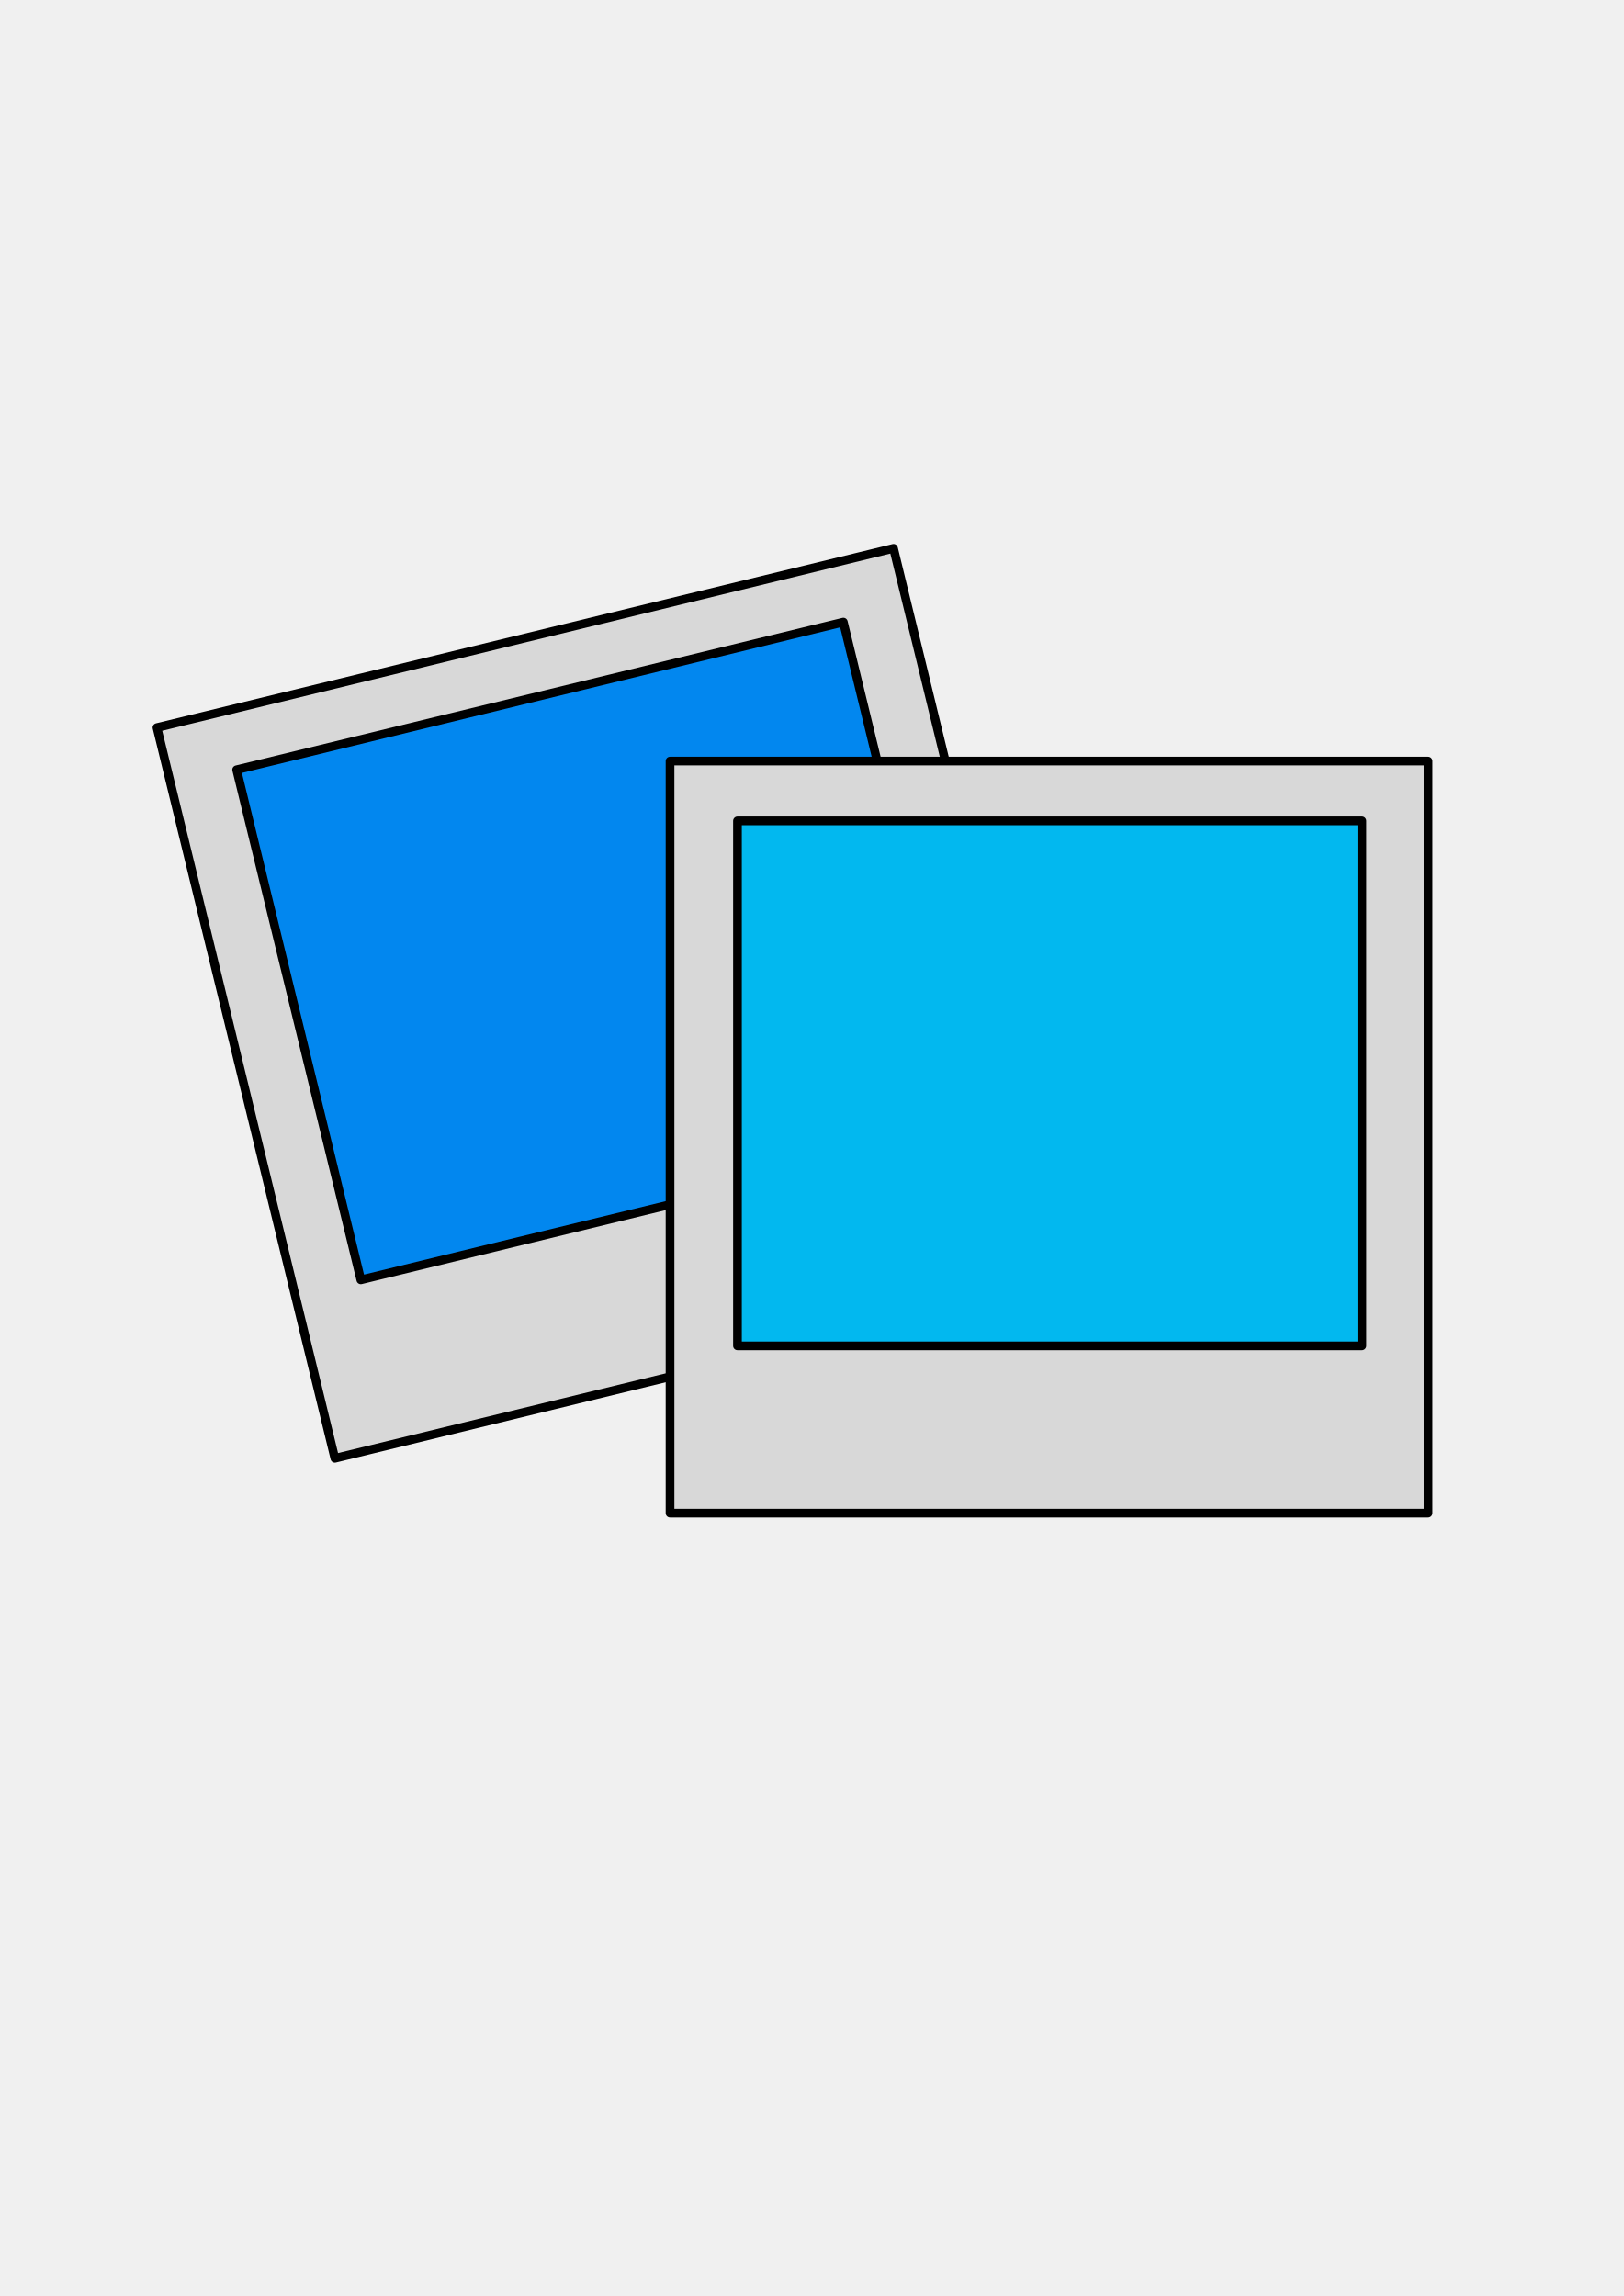
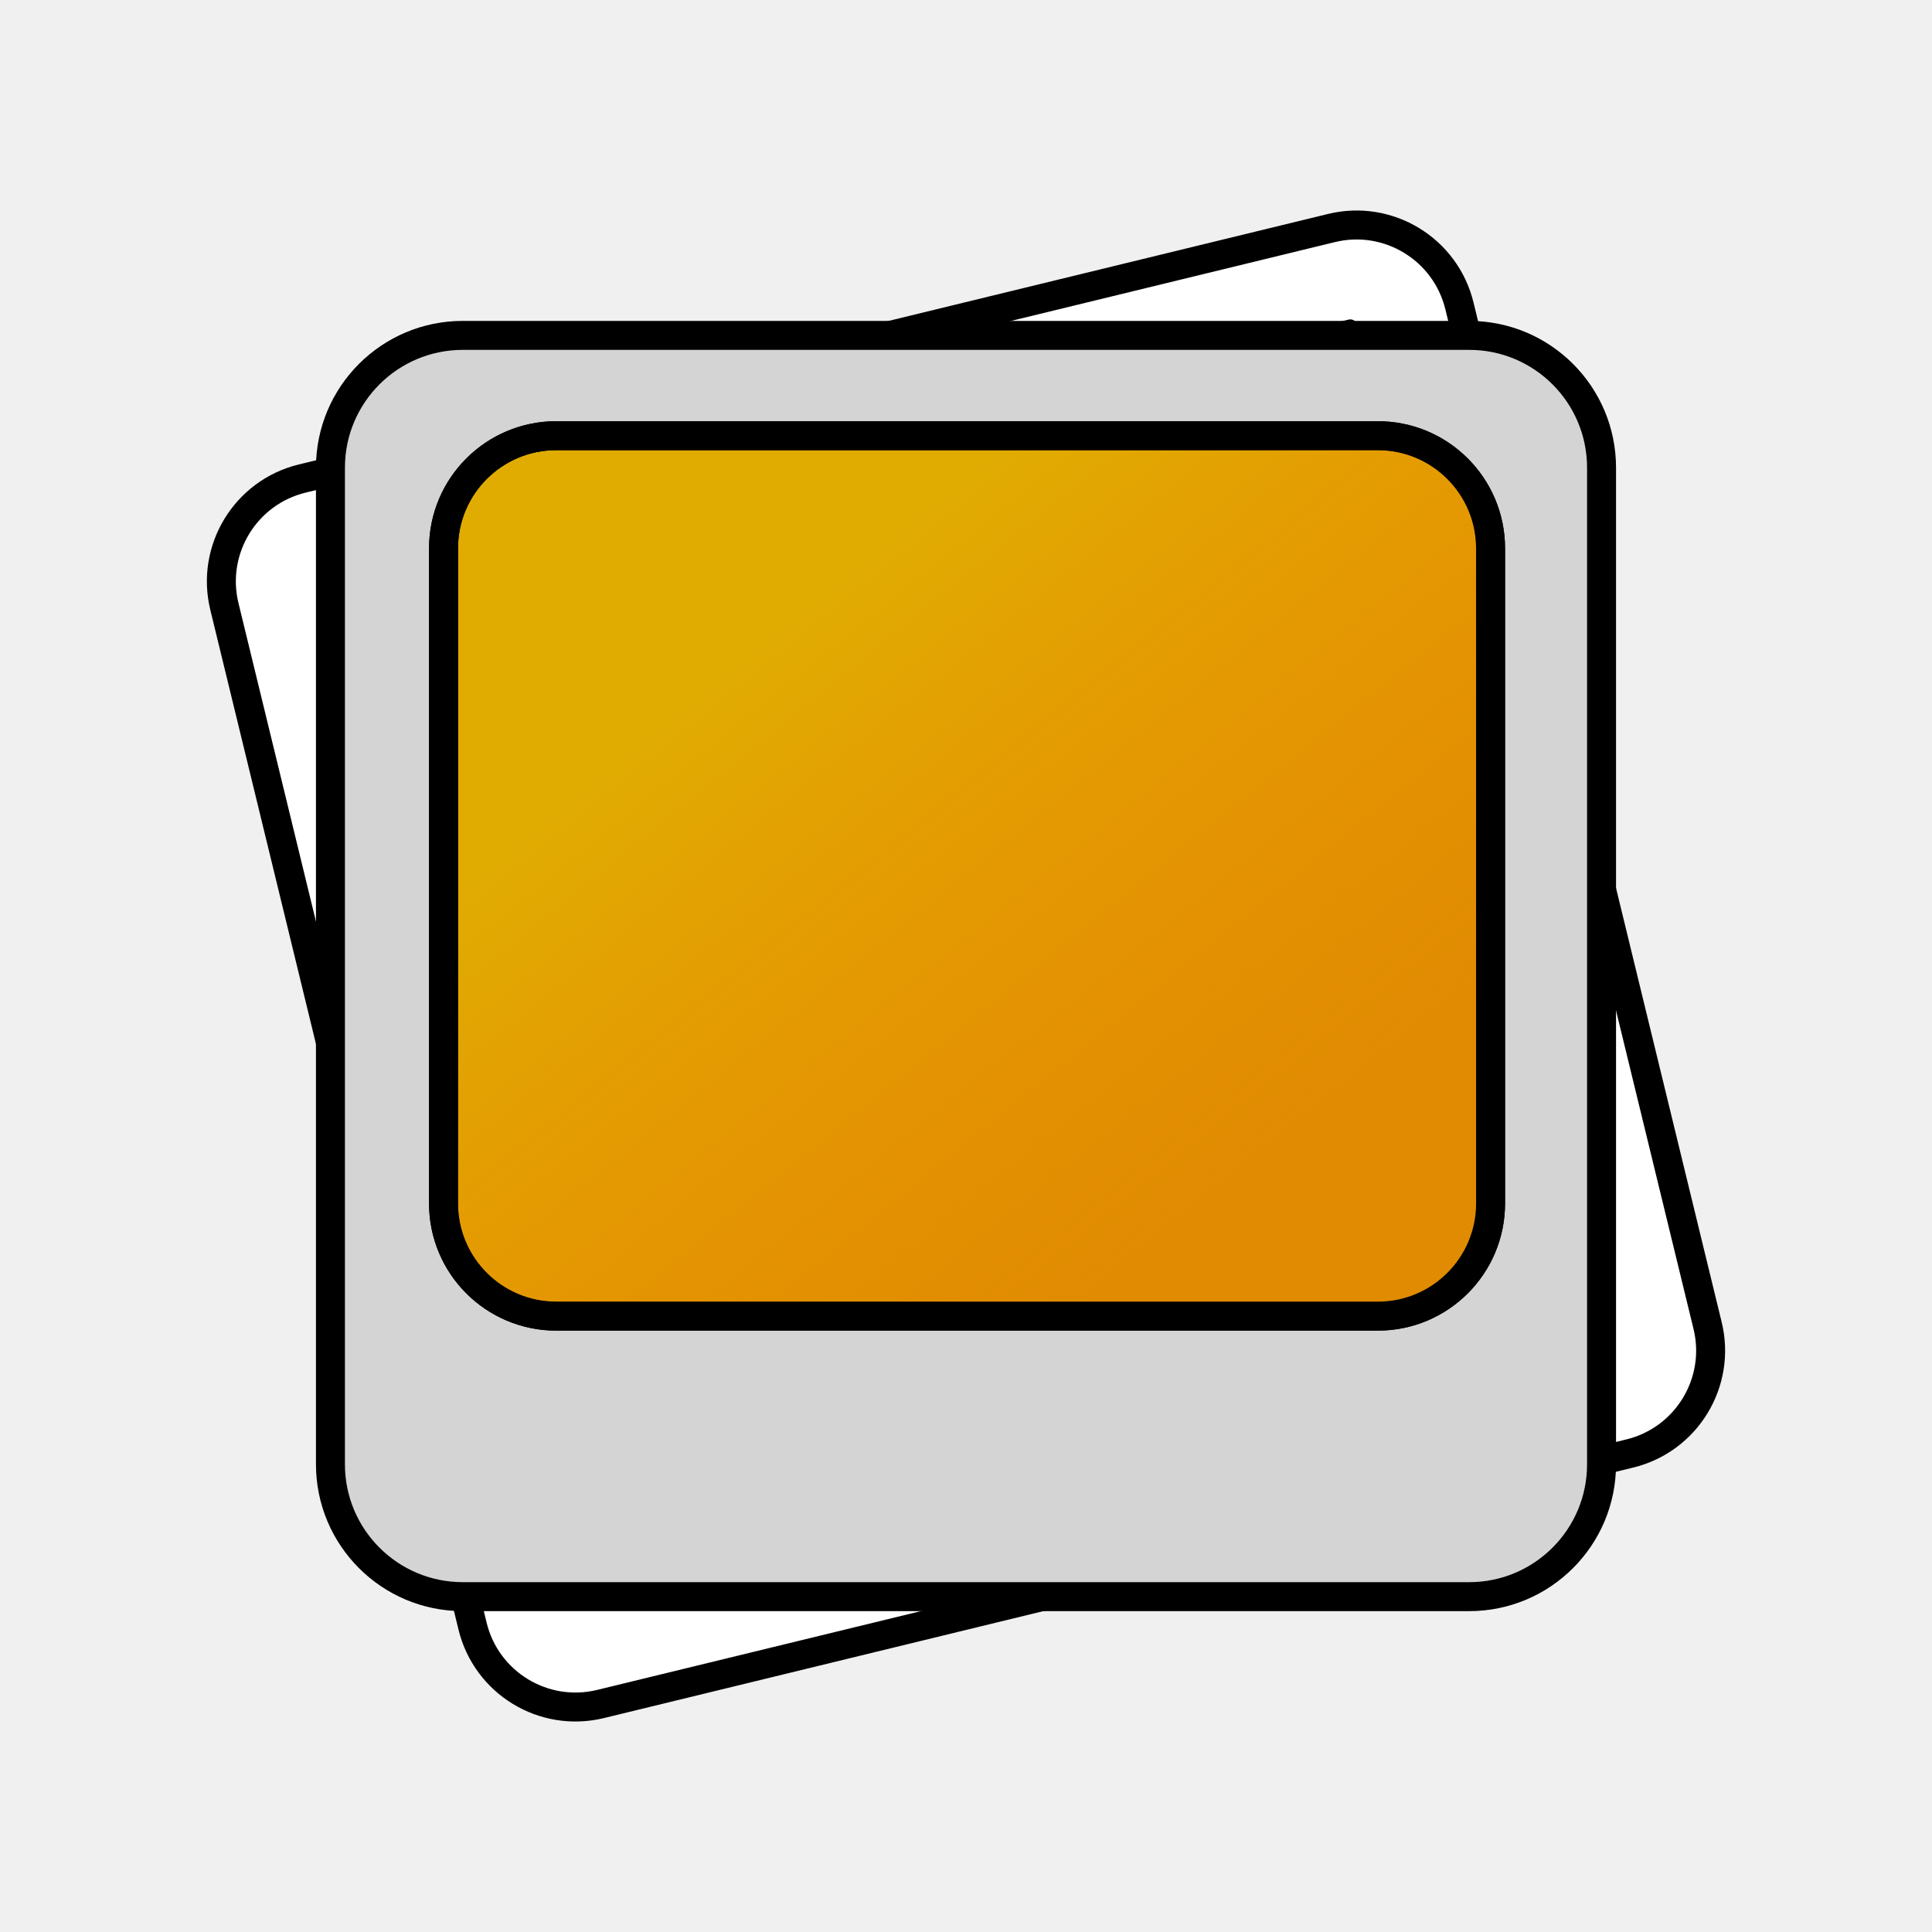
- <svg xmlns="http://www.w3.org/2000/svg" width="210mm" height="297mm" viewBox="0 0 210 297" version="1.1" id="svg1">
-   <defs id="defs1" />
+ <svg xmlns="http://www.w3.org/2000/svg" xmlns:xlink="http://www.w3.org/1999/xlink" width="200mm" height="200mm" viewBox="0 0 200 200" version="1.1" id="svg1">
+   <defs id="defs1">
+     <linearGradient id="linearGradient5">
+       <stop style="stop-color:#e08b02;stop-opacity:1;" offset="0" id="stop5" />
+       <stop style="stop-color:#f07a02;stop-opacity:0;" offset="1" id="stop6" />
+     </linearGradient>
+     <linearGradient xlink:href="#linearGradient5" id="linearGradient6" x1="126.26" y1="168.791" x2="108.134" y2="146.505" gradientUnits="userSpaceOnUse" />
+   </defs>
  <g id="layer1">
-     <g id="g5" transform="matrix(1.982785,0,0,1.982785,-102.7489,-162.1456)">
-       <rect style="fill:#d8d8d8;fill-opacity:1;stroke:#000000;stroke-width:0.567;stroke-linecap:round;stroke-linejoin:round;stroke-dasharray:none;stroke-opacity:1" id="rect3" width="49.447" height="49.064" x="29.736" y="140.253" transform="rotate(-13.67901)" />
+     <g id="g5" transform="matrix(2.661112,0,0,2.661112,-144.5129,-291.8004)">
+       <rect style="fill:#ffffff;fill-opacity:1;stroke:#000000;stroke-width:1.127;stroke-linecap:round;stroke-linejoin:round;stroke-dasharray:none;stroke-opacity:1" id="rect3" width="49.447" height="49.064" x="29.736" y="140.253" transform="rotate(-13.67901)" ry="4.12" />
      <rect style="fill:#0287ef;fill-opacity:1;stroke:#000000;stroke-width:0.567;stroke-linecap:round;stroke-linejoin:round;stroke-dasharray:none;stroke-opacity:1" id="rect4" width="40.731" height="34.25" x="34.135" y="144.155" transform="rotate(-13.67901)" />
    </g>
-     <g id="g4" transform="matrix(1.982785,0,0,1.982785,-102.7489,-162.1456)">
-       <rect style="fill:#d8d8d8;fill-opacity:1;stroke:#000000;stroke-width:0.567;stroke-linecap:round;stroke-linejoin:round;stroke-dasharray:none;stroke-opacity:1" id="rect1" width="49.447" height="49.064" x="95.526" y="131.428" />
-       <rect style="fill:#02b8ef;fill-opacity:1;stroke:#000000;stroke-width:0.567;stroke-linecap:round;stroke-linejoin:round;stroke-dasharray:none;stroke-opacity:1" id="rect2" width="40.731" height="34.25" x="99.925" y="135.33" />
+     <g id="g4" transform="matrix(2.661112,0,0,2.661112,-219.9978,-315.0253)" style="stroke-width:1.127;stroke-dasharray:none">
+       <rect style="fill:#d4d4d4;fill-opacity:1;stroke:#000000;stroke-width:1.127;stroke-linecap:round;stroke-linejoin:round;stroke-dasharray:none;stroke-opacity:1" id="rect1" width="49.447" height="49.064" x="95.526" y="131.428" ry="5.148" />
+       <rect style="fill:#e0ac02;fill-opacity:1;stroke:#000000;stroke-width:1.127;stroke-linecap:round;stroke-linejoin:round;stroke-dasharray:none;stroke-opacity:1" id="rect5" width="40.731" height="34.25" x="99.925" y="135.33" ry="4.384" />
+       <rect style="fill:url(#linearGradient6);fill-opacity:1;stroke:#000000;stroke-width:1.127;stroke-linecap:round;stroke-linejoin:round;stroke-dasharray:none;stroke-opacity:1" id="rect2" width="40.731" height="34.25" x="99.925" y="135.33" ry="4.384" />
    </g>
  </g>
</svg>
